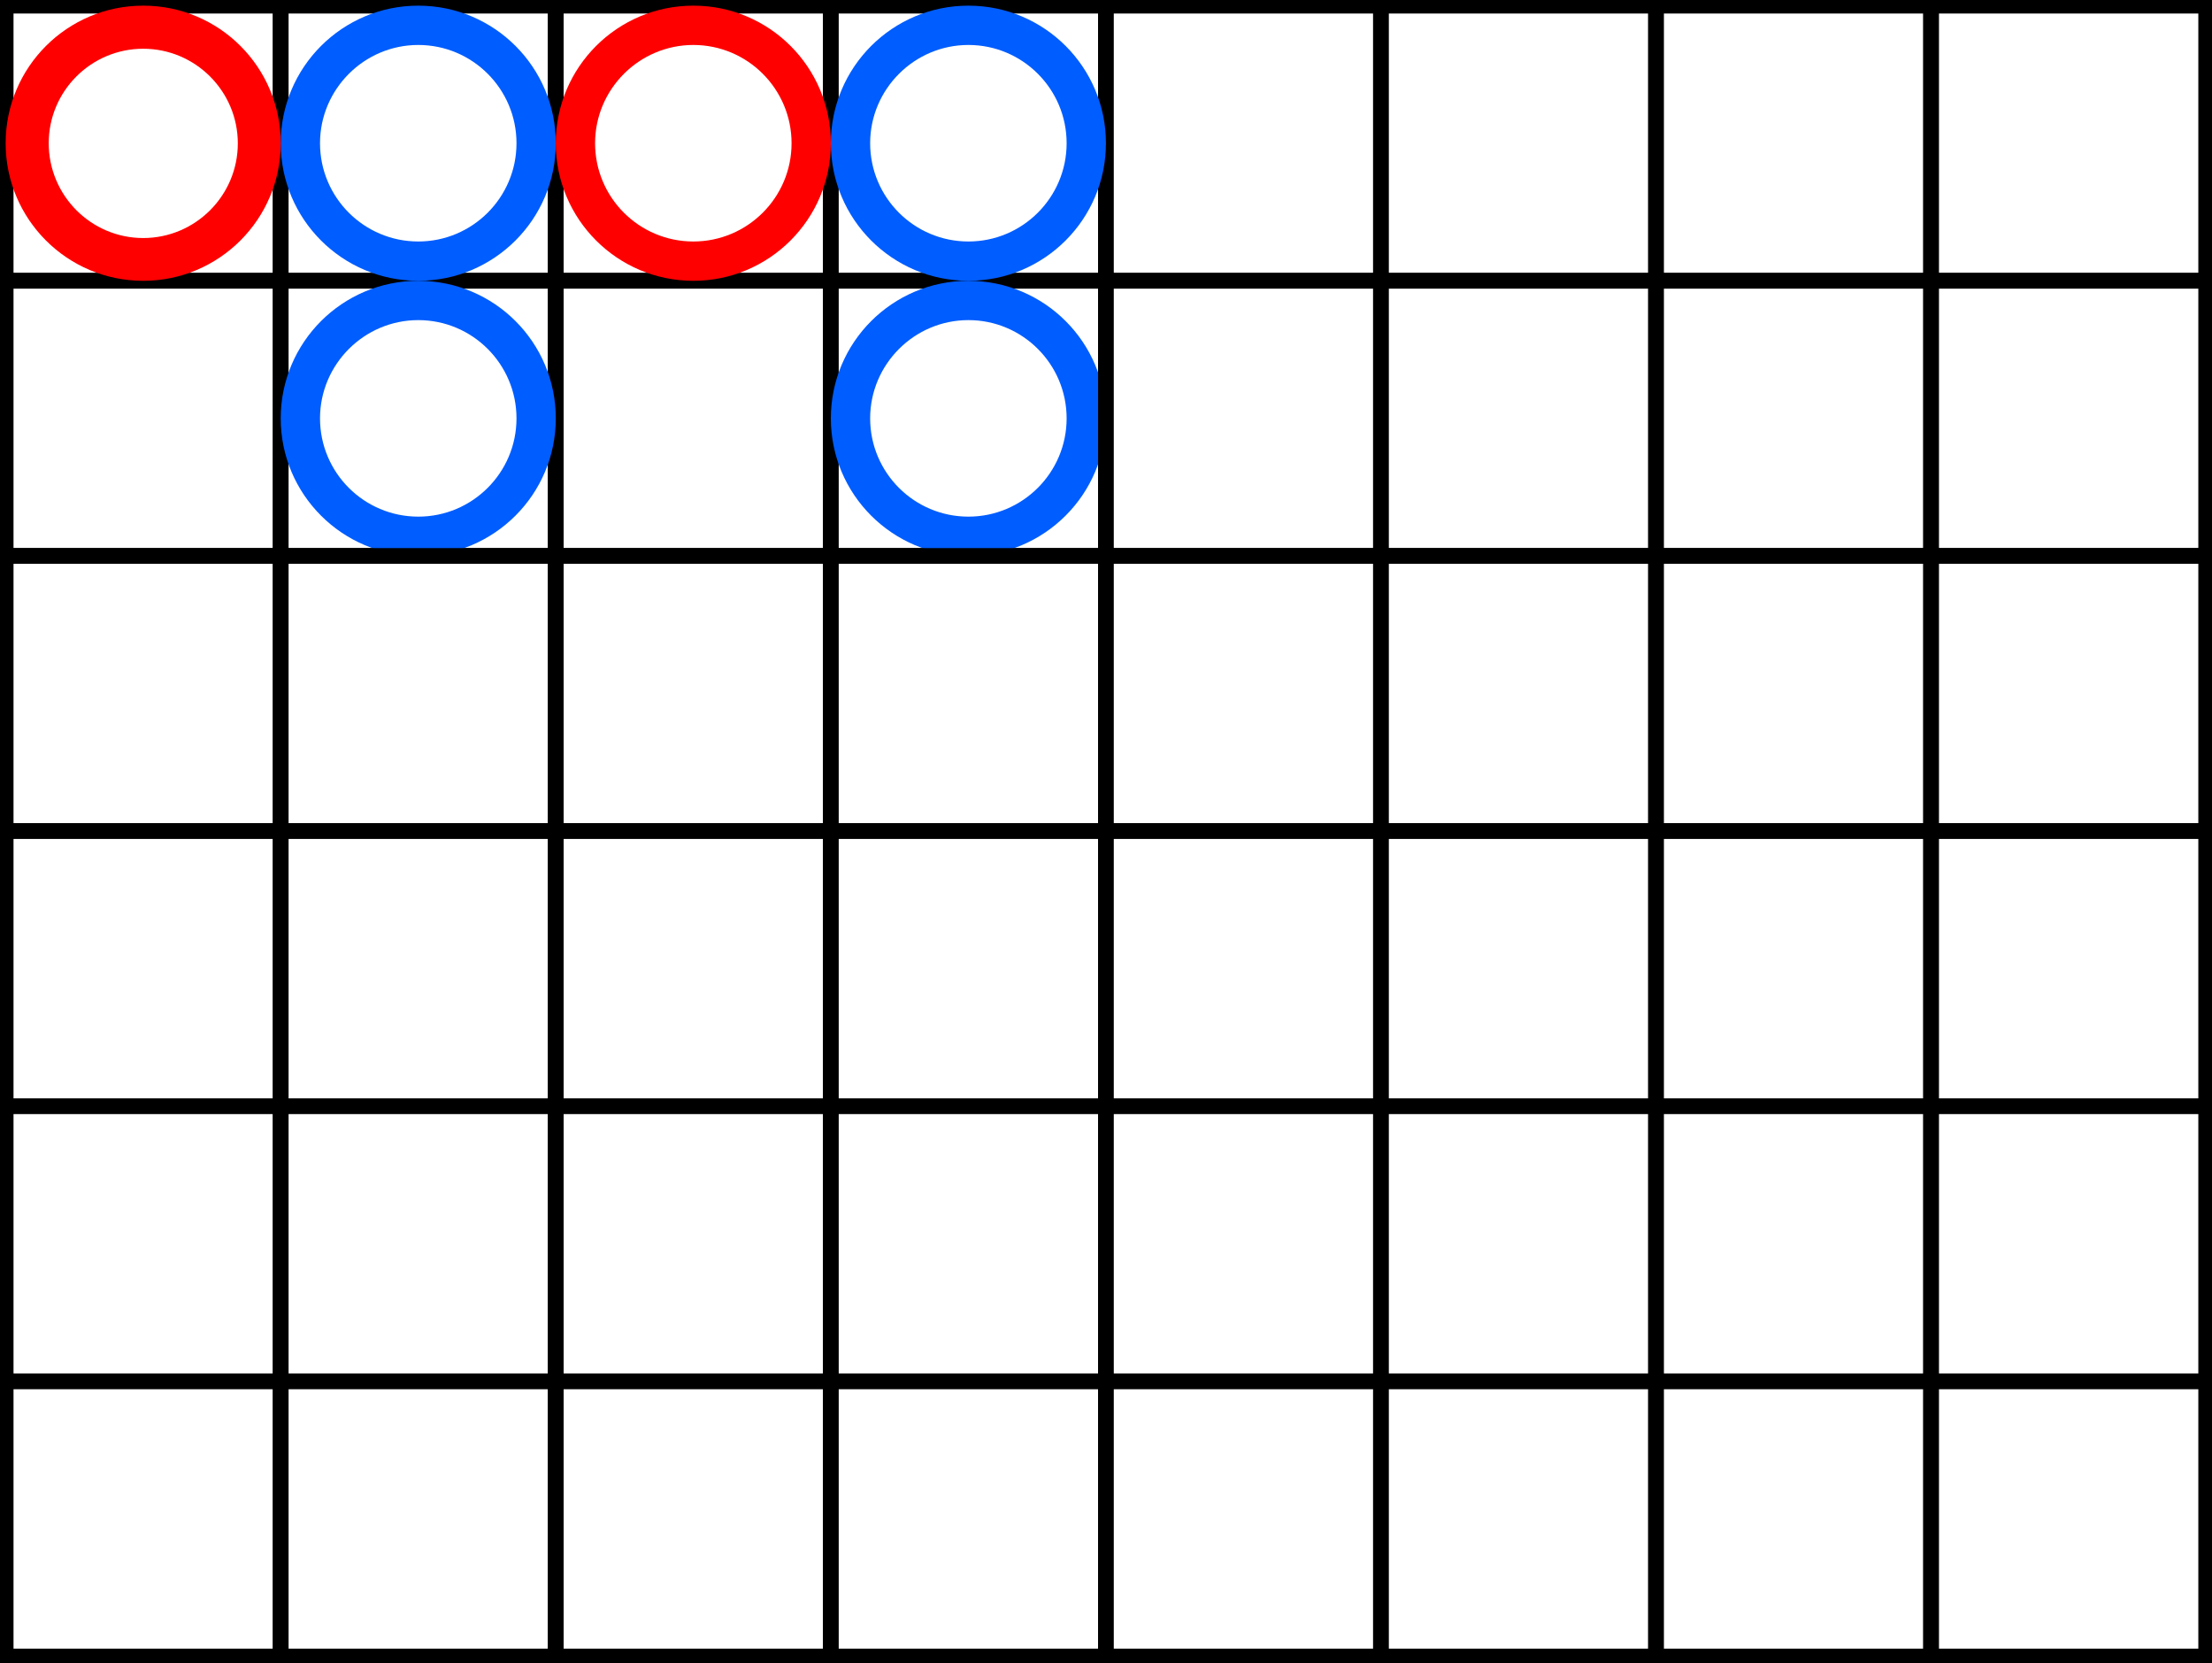
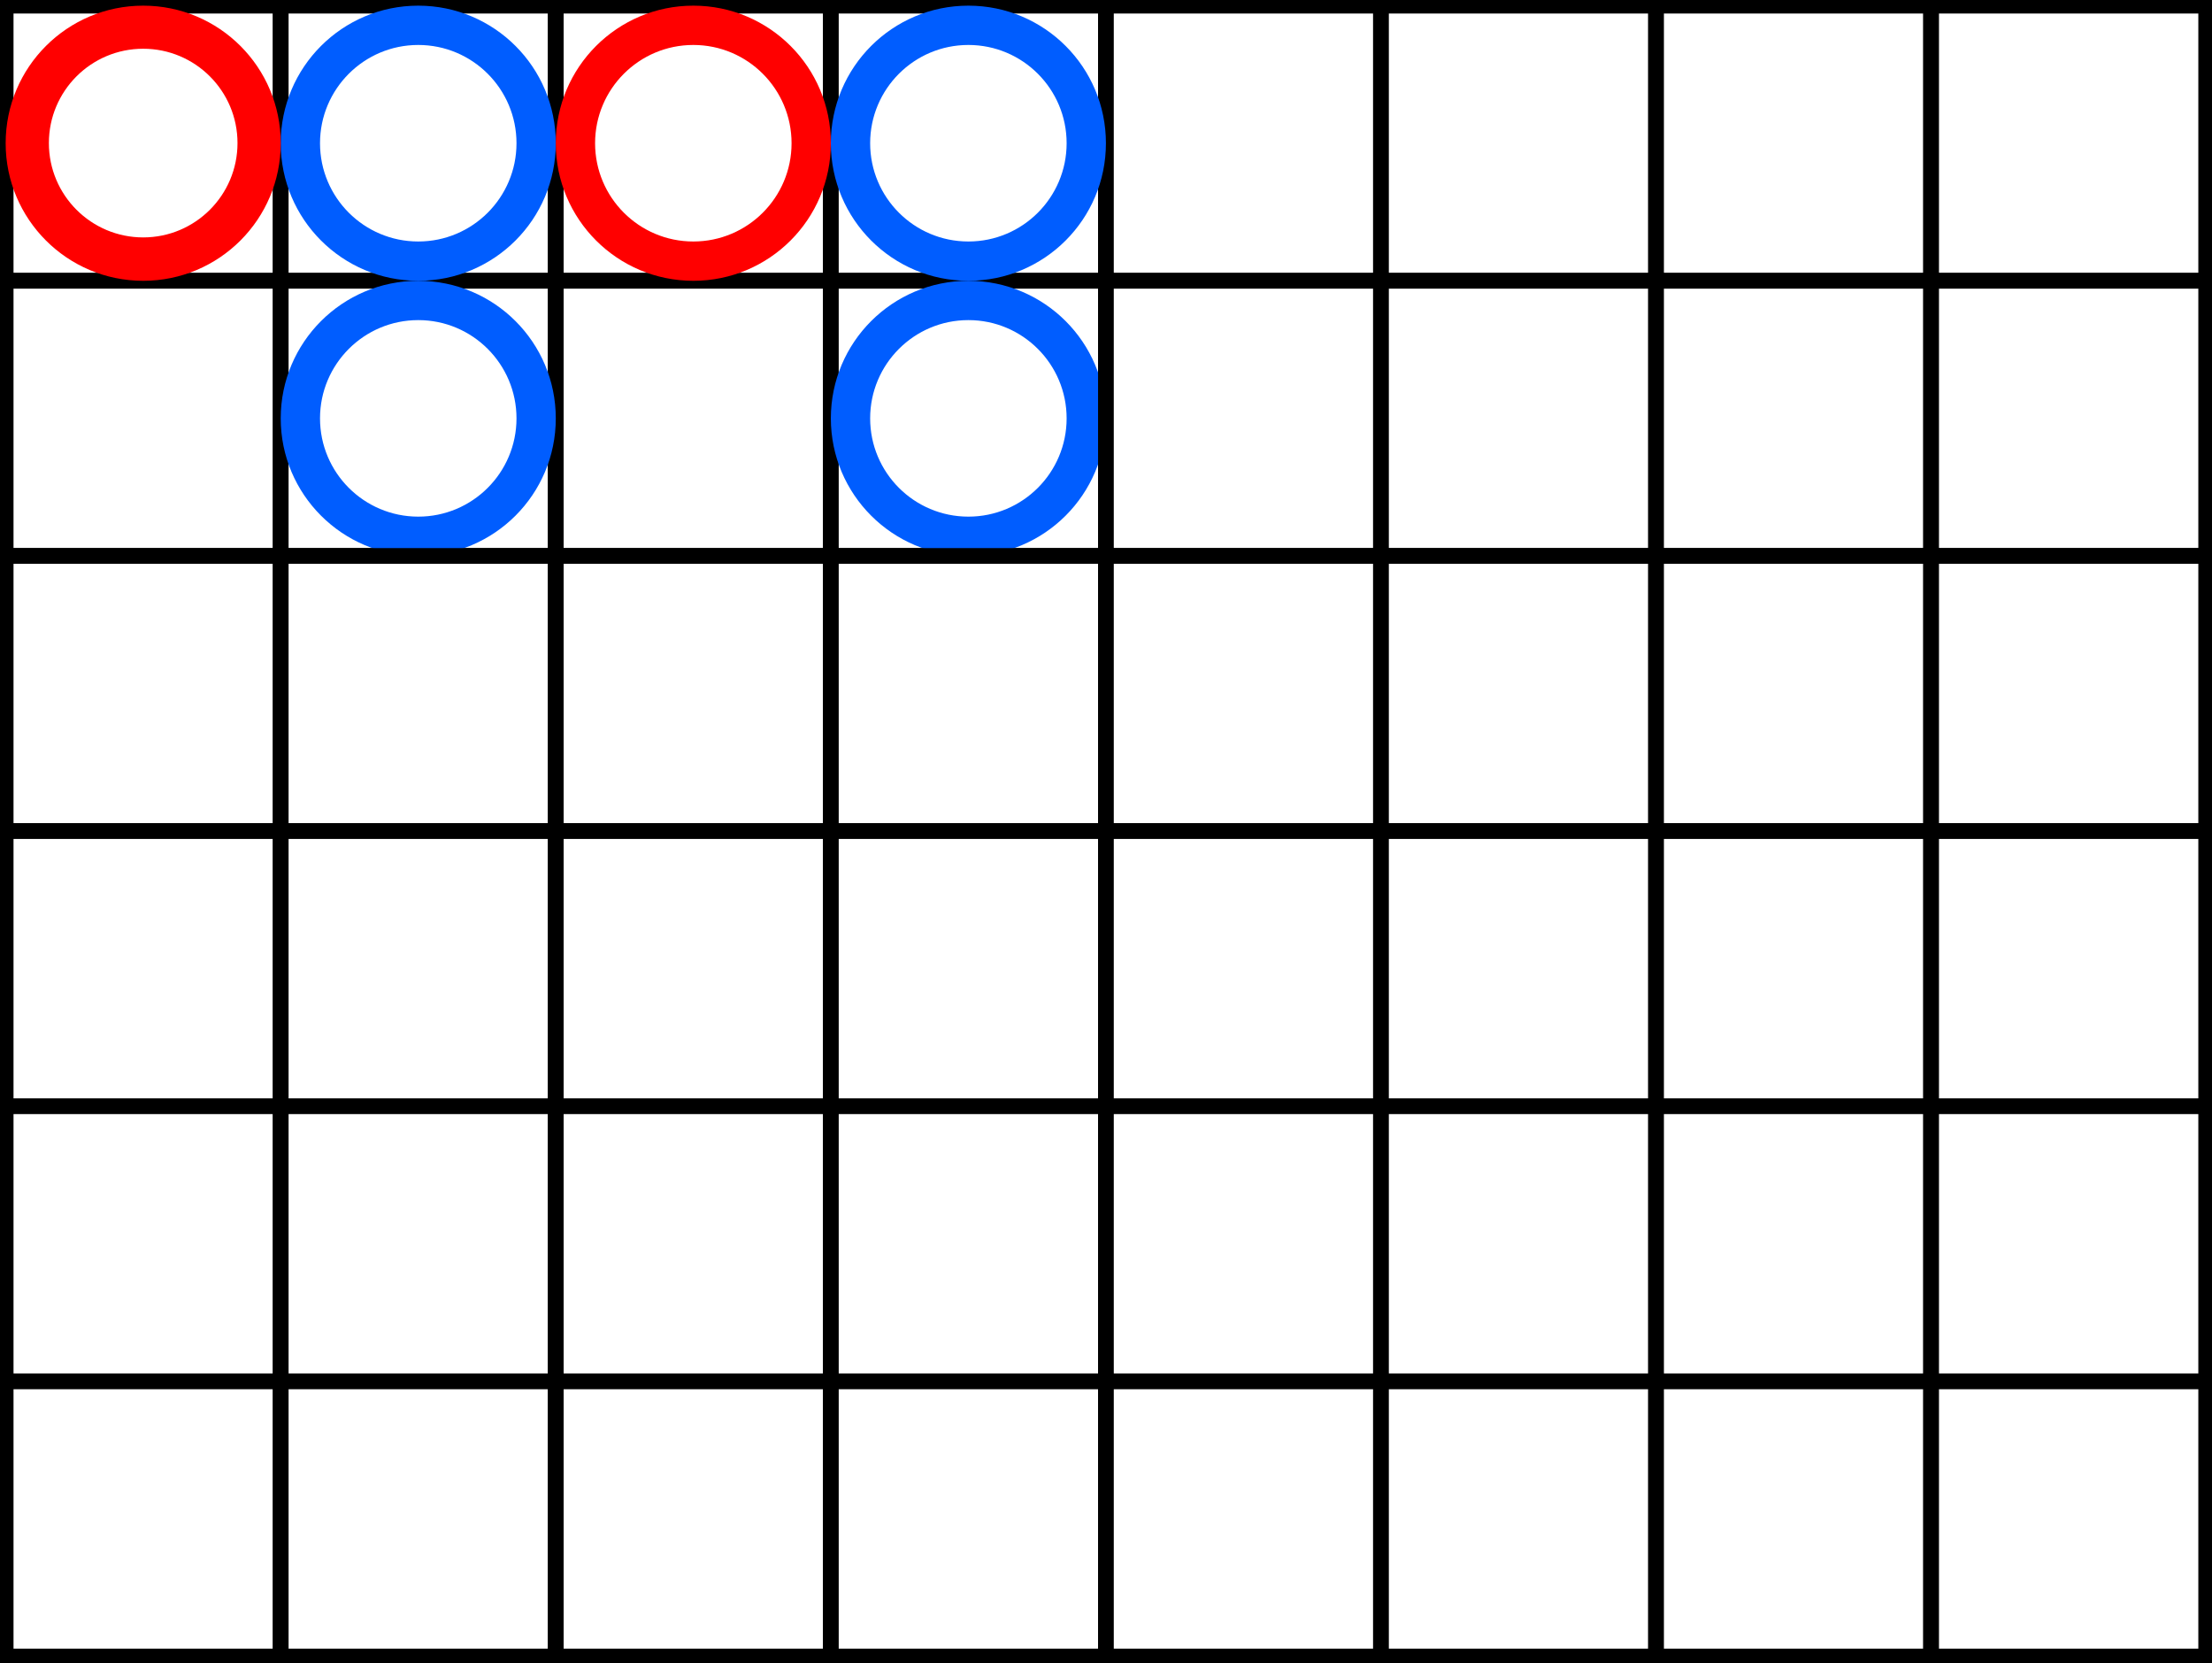
- <svg xmlns="http://www.w3.org/2000/svg" version="1.1" x="0px" y="0px" viewBox="0 0 140.73 105.73" style="enable-background:new 0 0 140.73 105.73;" xml:space="preserve">
-   <style type="text/css">
- 	.st0{fill:#FFFFFF;stroke:#000000;stroke-miterlimit:10;}
- 	.st1{fill:#FF0000;}
- 	.st2{fill:#FFFFFF;stroke:#B2B2B2;stroke-miterlimit:10;}
- 	.st3{fill:#FFFFFF;}
- 	.st4{fill:#005DFF;}
- 	.st5{fill:#FF302A;}
- 	.st6{fill:#008ED6;}
- 	.st7{fill:none;stroke:#FF0000;stroke-width:2;stroke-miterlimit:10;}
- 	.st8{fill:none;stroke:#14B045;stroke-width:2.7;stroke-linecap:round;stroke-linejoin:round;stroke-miterlimit:10;}
- 	.st9{fill:none;stroke:#000000;stroke-miterlimit:10;}
- 	.st10{fill:none;stroke:#FF302A;stroke-width:1.656;stroke-linecap:round;stroke-miterlimit:10;}
- 	.st11{fill:none;stroke:#005DFF;stroke-width:1.656;stroke-linecap:round;stroke-linejoin:round;stroke-miterlimit:10;}
- 	.st12{fill:none;stroke:#005DFF;stroke-width:1.656;stroke-linecap:round;stroke-miterlimit:10;}
- 	.st13{fill:none;stroke:url(#SVGID_1_);stroke-width:0.803;stroke-miterlimit:10;}
- 	.st14{fill:none;stroke:url(#SVGID_2_);stroke-width:0.803;stroke-miterlimit:10;}
- 	.st15{fill:none;stroke:url(#SVGID_3_);stroke-width:0.803;stroke-miterlimit:10;}
- 	.st16{fill:none;stroke:url(#SVGID_4_);stroke-width:0.803;stroke-miterlimit:10;}
- 	.st17{fill:none;stroke:url(#SVGID_5_);stroke-width:0.803;stroke-miterlimit:10;}
- 	.st18{fill:none;stroke:url(#SVGID_6_);stroke-width:0.803;stroke-miterlimit:10;}
- 	.st19{fill:none;stroke:url(#SVGID_7_);stroke-width:0.803;stroke-miterlimit:10;}
- 	.st20{fill:none;stroke:url(#SVGID_8_);stroke-width:0.803;stroke-miterlimit:10;}
- </style>
-   <g id="圖層_1">
-     <g>
-       <rect x="0.36" y="0.36" class="st0" width="17.5" height="17.5" />
-       <rect x="17.86" y="0.36" class="st0" width="17.5" height="17.5" />
-       <rect x="35.36" y="0.36" class="st0" width="17.5" height="17.5" />
-       <rect x="52.86" y="0.36" class="st0" width="17.5" height="17.5" />
-       <rect x="70.36" y="0.36" class="st0" width="17.5" height="17.5" />
-       <rect x="87.86" y="0.36" class="st0" width="17.5" height="17.5" />
-       <rect x="105.36" y="0.36" class="st0" width="17.5" height="17.5" />
-       <rect x="122.86" y="0.36" class="st0" width="17.5" height="17.5" />
-       <rect x="0.36" y="17.86" class="st0" width="17.5" height="17.5" />
-       <rect x="17.86" y="17.86" class="st0" width="17.5" height="17.5" />
-       <rect x="35.36" y="17.86" class="st0" width="17.5" height="17.5" />
-       <rect x="52.86" y="17.86" class="st0" width="17.5" height="17.5" />
-       <g>
-         <path class="st3" d="M26.61,16.61c-4.14,0-7.5-3.36-7.5-7.5s3.36-7.5,7.5-7.5c4.14,0,7.5,3.36,7.5,7.5S30.75,16.61,26.61,16.61z" />
-         <g>
-           <path class="st4" d="M26.61,2.86c3.45,0,6.25,2.8,6.25,6.25c0,3.45-2.8,6.25-6.25,6.25c-3.45,0-6.25-2.8-6.25-6.25      C20.36,5.67,23.17,2.86,26.61,2.86 M26.61,0.36c-4.83,0-8.75,3.92-8.75,8.75l0,0c0,4.83,3.92,8.75,8.75,8.75      c4.83,0,8.75-3.92,8.75-8.75l0,0C35.36,4.28,31.45,0.36,26.61,0.36L26.61,0.36z" />
-         </g>
-       </g>
-       <g>
-         <path class="st3" d="M44.11,16.61c-4.14,0-7.5-3.36-7.5-7.5s3.36-7.5,7.5-7.5c4.14,0,7.5,3.36,7.5,7.5S48.25,16.61,44.11,16.61z" />
-         <path class="st1" d="M44.11,2.86c3.45,0,6.25,2.8,6.25,6.25c0,3.45-2.8,6.25-6.25,6.25c-3.45,0-6.25-2.8-6.25-6.25     C37.86,5.67,40.67,2.86,44.11,2.86 M44.11,0.36c-4.83,0-8.75,3.92-8.75,8.75l0,0c0,4.83,3.92,8.75,8.75,8.75     c4.83,0,8.75-3.92,8.75-8.75l0,0C52.86,4.28,48.95,0.36,44.11,0.36L44.11,0.36z" />
-       </g>
-       <g>
-         <path class="st3" d="M61.61,16.61c-4.14,0-7.5-3.36-7.5-7.5s3.36-7.5,7.5-7.5c4.14,0,7.5,3.36,7.5,7.5S65.75,16.61,61.61,16.61z" />
-         <g>
-           <path class="st4" d="M61.61,2.86c3.45,0,6.25,2.8,6.25,6.25c0,3.45-2.8,6.25-6.25,6.25c-3.45,0-6.25-2.8-6.25-6.25      C55.36,5.67,58.17,2.86,61.61,2.86 M61.61,0.36c-4.83,0-8.75,3.92-8.75,8.75l0,0c0,4.83,3.92,8.75,8.75,8.75      c4.83,0,8.75-3.92,8.75-8.75l0,0C70.36,4.28,66.45,0.36,61.61,0.36L61.61,0.36z" />
-         </g>
-       </g>
-       <g>
-         <path class="st3" d="M26.61,34.11c-4.14,0-7.5-3.36-7.5-7.5s3.36-7.5,7.5-7.5c4.14,0,7.5,3.36,7.5,7.5S30.75,34.11,26.61,34.11z" />
-         <g>
-           <path class="st4" d="M26.61,20.36c3.45,0,6.25,2.8,6.25,6.25c0,3.45-2.8,6.25-6.25,6.25c-3.45,0-6.25-2.8-6.25-6.25      C20.36,23.17,23.17,20.36,26.61,20.36 M26.61,17.86c-4.83,0-8.75,3.92-8.75,8.75l0,0c0,4.83,3.92,8.75,8.75,8.75      c4.83,0,8.75-3.92,8.75-8.75l0,0C35.36,21.78,31.45,17.86,26.61,17.86L26.61,17.86z" />
-         </g>
-       </g>
-       <g>
-         <path class="st3" d="M61.61,34.11c-4.14,0-7.5-3.36-7.5-7.5s3.36-7.5,7.5-7.5c4.14,0,7.5,3.36,7.5,7.5S65.75,34.11,61.61,34.11z" />
-         <g>
-           <path class="st4" d="M61.61,20.36c3.45,0,6.25,2.8,6.25,6.25c0,3.45-2.8,6.25-6.25,6.25c-3.45,0-6.25-2.8-6.25-6.25      C55.36,23.17,58.17,20.36,61.61,20.36 M61.61,17.86c-4.83,0-8.75,3.92-8.75,8.75l0,0c0,4.83,3.92,8.75,8.75,8.75      c4.83,0,8.75-3.92,8.75-8.75l0,0C70.36,21.78,66.45,17.86,61.61,17.86L61.61,17.86z" />
-         </g>
-       </g>
-       <rect x="70.36" y="17.86" class="st0" width="17.5" height="17.5" />
-       <rect x="87.86" y="17.86" class="st0" width="17.5" height="17.5" />
-       <rect x="105.36" y="17.86" class="st0" width="17.5" height="17.5" />
-       <rect x="122.86" y="17.86" class="st0" width="17.5" height="17.5" />
-       <rect x="0.36" y="35.36" class="st0" width="17.5" height="17.5" />
-       <rect x="17.86" y="35.36" class="st0" width="17.5" height="17.5" />
-       <rect x="35.36" y="35.36" class="st0" width="17.5" height="17.5" />
-       <rect x="52.86" y="35.36" class="st0" width="17.5" height="17.5" />
-       <rect x="70.36" y="35.36" class="st0" width="17.5" height="17.5" />
-       <rect x="87.86" y="35.36" class="st0" width="17.5" height="17.5" />
-       <rect x="105.36" y="35.36" class="st0" width="17.5" height="17.5" />
-       <rect x="122.86" y="35.36" class="st0" width="17.5" height="17.5" />
-       <rect x="0.36" y="52.86" class="st0" width="17.5" height="17.5" />
-       <rect x="17.86" y="52.86" class="st0" width="17.5" height="17.5" />
-       <rect x="35.36" y="52.86" class="st0" width="17.5" height="17.5" />
-       <rect x="52.86" y="52.86" class="st0" width="17.5" height="17.5" />
-       <rect x="70.36" y="52.86" class="st0" width="17.5" height="17.5" />
-       <rect x="87.86" y="52.86" class="st0" width="17.5" height="17.5" />
-       <rect x="105.36" y="52.86" class="st0" width="17.5" height="17.5" />
-       <rect x="122.86" y="52.86" class="st0" width="17.5" height="17.5" />
-       <rect x="0.36" y="70.36" class="st0" width="17.5" height="17.5" />
-       <rect x="17.86" y="70.36" class="st0" width="17.5" height="17.5" />
-       <rect x="35.36" y="70.36" class="st0" width="17.5" height="17.5" />
-       <rect x="52.86" y="70.36" class="st0" width="17.5" height="17.5" />
-       <rect x="70.36" y="70.36" class="st0" width="17.5" height="17.5" />
-       <rect x="87.86" y="70.36" class="st0" width="17.5" height="17.5" />
-       <rect x="105.36" y="70.36" class="st0" width="17.5" height="17.5" />
-       <rect x="122.86" y="70.36" class="st0" width="17.5" height="17.5" />
-       <rect x="0.36" y="87.86" class="st0" width="17.5" height="17.5" />
-       <rect x="17.86" y="87.86" class="st0" width="17.5" height="17.5" />
-       <rect x="35.36" y="87.86" class="st0" width="17.5" height="17.5" />
-       <rect x="52.86" y="87.86" class="st0" width="17.5" height="17.5" />
-       <rect x="70.36" y="87.86" class="st0" width="17.5" height="17.5" />
-       <rect x="87.86" y="87.86" class="st0" width="17.5" height="17.5" />
-       <rect x="105.36" y="87.86" class="st0" width="17.5" height="17.5" />
-       <rect x="122.86" y="87.86" class="st0" width="17.5" height="17.5" />
-       <g>
-         <g>
-           <circle class="st3" cx="9.11" cy="9.11" r="7.38" />
-           <g>
-             <path class="st1" d="M9.11,3.1c3.32,0,6.02,2.7,6.02,6.02s-2.7,6.02-6.02,6.02S3.1,12.43,3.1,9.11S5.8,3.1,9.11,3.1 M9.11,0.36       c-4.83,0-8.75,3.92-8.75,8.75s3.92,8.75,8.75,8.75c4.83,0,8.75-3.92,8.75-8.75S13.95,0.36,9.11,0.36L9.11,0.36z" />
-           </g>
-         </g>
-       </g>
-     </g>
+ <svg xmlns="http://www.w3.org/2000/svg" id="圖層_1" data-name="圖層 1" viewBox="0 0 140.73 105.73">
+   <defs>
+     <style>.cls-1,.cls-2{fill:#fff;}.cls-1{stroke:#000;stroke-miterlimit:10;}.cls-3{fill:#005dff;}.cls-4{fill:red;}</style>
+   </defs>
+   <g id="圖層_1-2" data-name="圖層 1">
+     <rect class="cls-1" x="0.36" y="0.36" width="17.5" height="17.5" />
+     <rect class="cls-1" x="17.86" y="0.36" width="17.5" height="17.5" />
+     <rect class="cls-1" x="35.36" y="0.36" width="17.5" height="17.5" />
+     <rect class="cls-1" x="52.86" y="0.36" width="17.5" height="17.5" />
+     <rect class="cls-1" x="70.36" y="0.36" width="17.5" height="17.5" />
+     <rect class="cls-1" x="87.86" y="0.36" width="17.5" height="17.5" />
+     <rect class="cls-1" x="105.36" y="0.36" width="17.5" height="17.5" />
+     <rect class="cls-1" x="122.86" y="0.36" width="17.5" height="17.5" />
+     <rect class="cls-1" x="0.36" y="17.86" width="17.5" height="17.5" />
+     <rect class="cls-1" x="17.86" y="17.86" width="17.5" height="17.5" />
+     <rect class="cls-1" x="35.36" y="17.86" width="17.5" height="17.5" />
+     <rect class="cls-1" x="52.86" y="17.86" width="17.5" height="17.5" />
+     <path class="cls-2" d="M26.61,16.61a7.5,7.5,0,1,1,7.5-7.5A7.5,7.5,0,0,1,26.61,16.61Z" />
+     <path class="cls-3" d="M26.61,2.86a6.25,6.25,0,1,1-6.25,6.25,6.25,6.25,0,0,1,6.25-6.25m0-2.5a8.75,8.75,0,0,0-8.75,8.75h0a8.75,8.75,0,0,0,17.5,0h0A8.75,8.75,0,0,0,26.61.36Z" />
+     <path class="cls-2" d="M44.11,16.61a7.5,7.5,0,1,1,7.5-7.5A7.5,7.5,0,0,1,44.11,16.61Z" />
+     <path class="cls-4" d="M44.11,2.86a6.25,6.25,0,1,1-6.25,6.25,6.25,6.25,0,0,1,6.25-6.25m0-2.5a8.75,8.75,0,0,0-8.75,8.75h0a8.75,8.75,0,0,0,17.5,0h0A8.75,8.75,0,0,0,44.11.36Z" />
+     <path class="cls-2" d="M61.61,16.61a7.5,7.5,0,1,1,7.5-7.5A7.5,7.5,0,0,1,61.61,16.61Z" />
+     <path class="cls-3" d="M61.61,2.86a6.25,6.25,0,1,1-6.25,6.25,6.25,6.25,0,0,1,6.25-6.25m0-2.5a8.75,8.75,0,0,0-8.75,8.75h0a8.75,8.75,0,0,0,17.5,0h0A8.75,8.75,0,0,0,61.61.36Z" />
+     <path class="cls-2" d="M26.61,34.11a7.5,7.5,0,1,1,7.5-7.5A7.5,7.5,0,0,1,26.61,34.11Z" />
+     <path class="cls-3" d="M26.61,20.36a6.25,6.25,0,1,1-6.25,6.25,6.25,6.25,0,0,1,6.25-6.25m0-2.5a8.75,8.75,0,0,0-8.75,8.75h0a8.75,8.75,0,0,0,17.5,0h0a8.75,8.75,0,0,0-8.75-8.75Z" />
+     <path class="cls-2" d="M61.61,34.11a7.5,7.5,0,1,1,7.5-7.5A7.5,7.5,0,0,1,61.61,34.11Z" />
+     <path class="cls-3" d="M61.61,20.36a6.25,6.25,0,1,1-6.25,6.25,6.25,6.25,0,0,1,6.25-6.25m0-2.5a8.75,8.75,0,0,0-8.75,8.75h0a8.75,8.75,0,0,0,17.5,0h0a8.75,8.75,0,0,0-8.75-8.75Z" />
+     <rect class="cls-1" x="70.36" y="17.86" width="17.5" height="17.5" />
+     <rect class="cls-1" x="87.86" y="17.86" width="17.5" height="17.5" />
+     <rect class="cls-1" x="105.36" y="17.86" width="17.5" height="17.5" />
+     <rect class="cls-1" x="122.86" y="17.86" width="17.5" height="17.5" />
+     <rect class="cls-1" x="0.36" y="35.36" width="17.5" height="17.5" />
+     <rect class="cls-1" x="17.86" y="35.36" width="17.5" height="17.5" />
+     <rect class="cls-1" x="35.36" y="35.36" width="17.5" height="17.5" />
+     <rect class="cls-1" x="52.86" y="35.36" width="17.5" height="17.5" />
+     <rect class="cls-1" x="70.36" y="35.36" width="17.5" height="17.5" />
+     <rect class="cls-1" x="87.86" y="35.36" width="17.5" height="17.5" />
+     <rect class="cls-1" x="105.36" y="35.36" width="17.5" height="17.5" />
+     <rect class="cls-1" x="122.86" y="35.36" width="17.5" height="17.5" />
+     <rect class="cls-1" x="0.36" y="52.86" width="17.5" height="17.5" />
+     <rect class="cls-1" x="17.86" y="52.86" width="17.5" height="17.5" />
+     <rect class="cls-1" x="35.36" y="52.86" width="17.5" height="17.5" />
+     <rect class="cls-1" x="52.86" y="52.86" width="17.5" height="17.5" />
+     <rect class="cls-1" x="70.36" y="52.86" width="17.5" height="17.5" />
+     <rect class="cls-1" x="87.86" y="52.86" width="17.5" height="17.5" />
+     <rect class="cls-1" x="105.36" y="52.86" width="17.5" height="17.5" />
+     <rect class="cls-1" x="122.86" y="52.86" width="17.5" height="17.5" />
+     <rect class="cls-1" x="0.36" y="70.36" width="17.5" height="17.5" />
+     <rect class="cls-1" x="17.86" y="70.36" width="17.5" height="17.5" />
+     <rect class="cls-1" x="35.36" y="70.36" width="17.5" height="17.5" />
+     <rect class="cls-1" x="52.86" y="70.36" width="17.5" height="17.5" />
+     <rect class="cls-1" x="70.36" y="70.36" width="17.5" height="17.5" />
+     <rect class="cls-1" x="87.86" y="70.36" width="17.5" height="17.5" />
+     <rect class="cls-1" x="105.36" y="70.36" width="17.5" height="17.5" />
+     <rect class="cls-1" x="122.86" y="70.36" width="17.5" height="17.5" />
+     <rect class="cls-1" x="0.36" y="87.86" width="17.5" height="17.5" />
+     <rect class="cls-1" x="17.86" y="87.86" width="17.5" height="17.5" />
+     <rect class="cls-1" x="35.36" y="87.86" width="17.5" height="17.5" />
+     <rect class="cls-1" x="52.86" y="87.86" width="17.5" height="17.5" />
+     <rect class="cls-1" x="70.36" y="87.86" width="17.5" height="17.5" />
+     <rect class="cls-1" x="87.86" y="87.86" width="17.5" height="17.5" />
+     <rect class="cls-1" x="105.36" y="87.86" width="17.5" height="17.5" />
+     <rect class="cls-1" x="122.86" y="87.86" width="17.5" height="17.5" />
+     <circle class="cls-2" cx="9.11" cy="9.11" r="7.38" />
+     <path class="cls-4" d="M9.11,3.1a6,6,0,1,1-6,6,6,6,0,0,1,6-6m0-2.74a8.75,8.75,0,1,0,8.75,8.75A8.75,8.75,0,0,0,9.11.36Z" />
  </g>
-   <g id="圖層_2">
- </g>
</svg>
